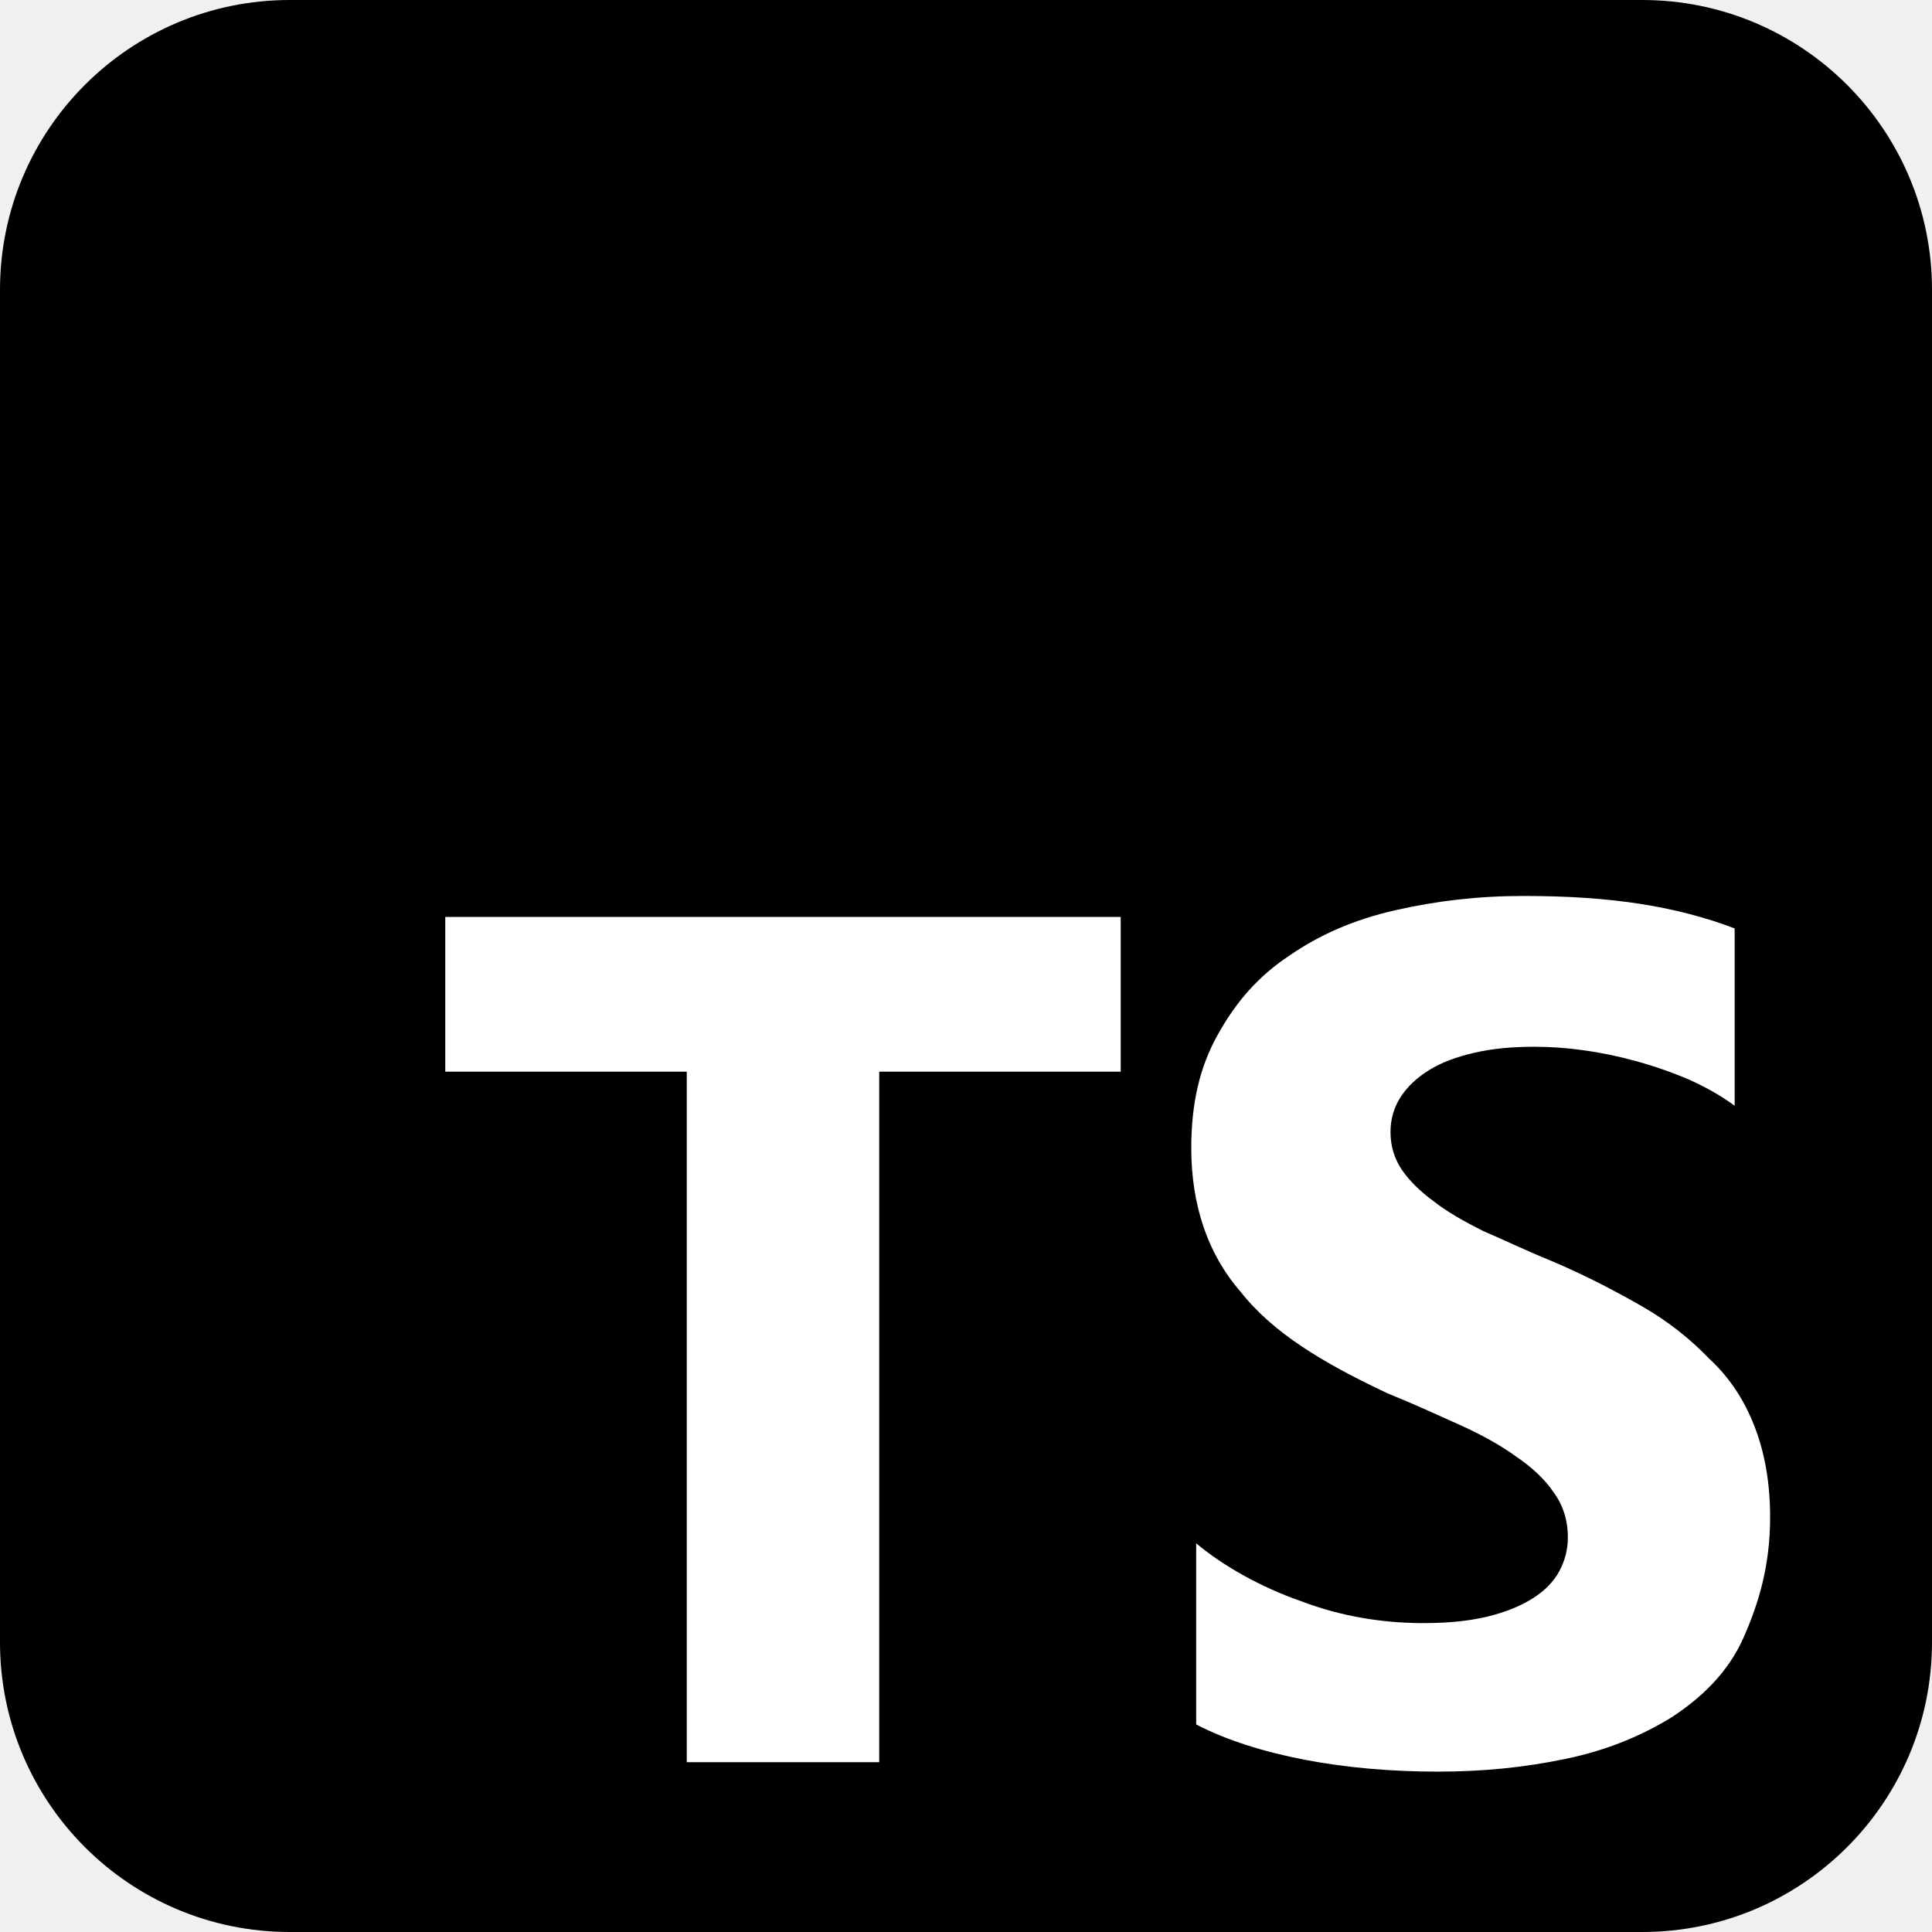
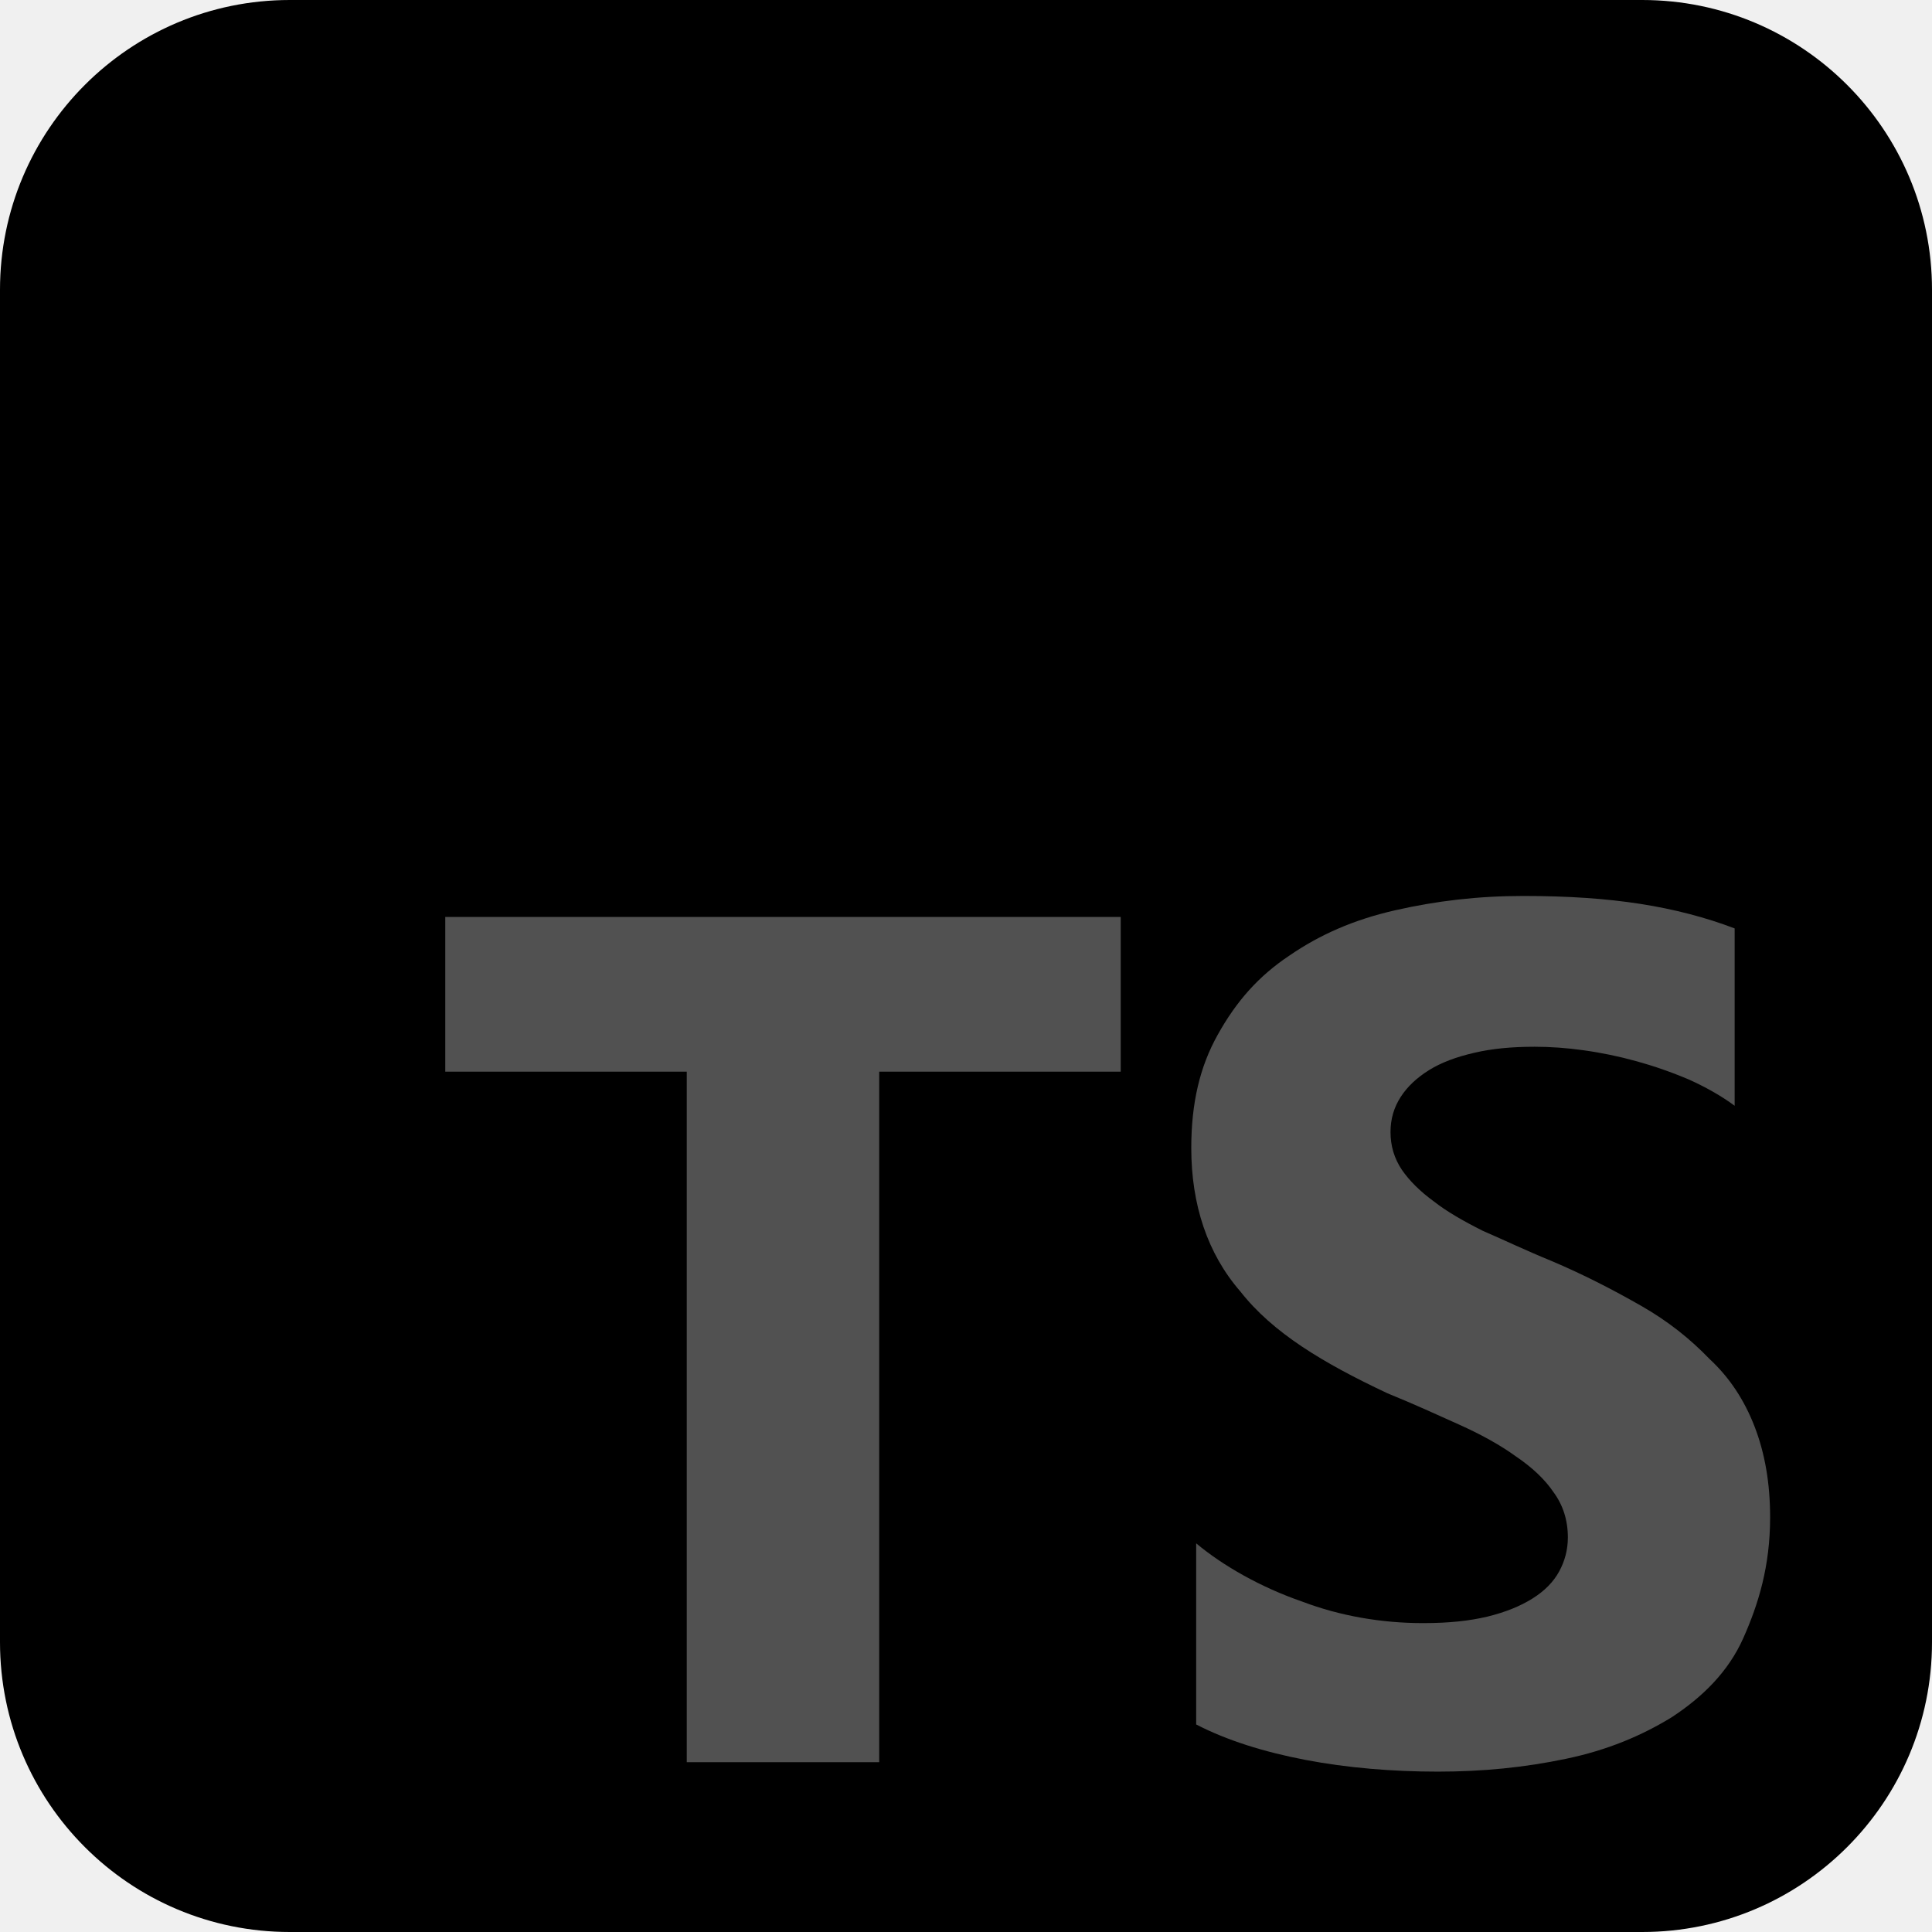
<svg xmlns="http://www.w3.org/2000/svg" aria-label="TypeScript" role="img" viewBox="0 0 512 512" width="800px" height="800px" fill="#000000">
  <g id="SVGRepo_bgCarrier" stroke-width="0" />
  <g id="SVGRepo_tracerCarrier" stroke-linecap="round" stroke-linejoin="round" />
  <g id="SVGRepo_iconCarrier">
    <rect width="512" height="512" rx="15%" fill="#000000" />
-     <path fill="#ffffff" d="m233 284h64v-41H118v41h64v183h51zm84 173c8.1 4.2 18 7.3 29 9.4s23 3.1 35 3.1c12 0 23-1.1 34-3.4c11-2.3 20-6.1 28-11c8.1-5.3 15-12 19-21s7.1-19 7.1-32c0-9.1-1.4-17-4.1-24s-6.6-13-12-18c-5.1-5.3-11-10-18-14s-15-8.2-24-12c-6.6-2.7-12-5.3-18-7.9c-5.2-2.6-9.7-5.2-13-7.8c-3.7-2.7-6.5-5.5-8.5-8.4c-2-3-3-6.3-3-10c0-3.4.89-6.5 2.7-9.3s4.3-5.1 7.5-7.1c3.2-2 7.2-3.5 12-4.6c4.7-1.1 9.9-1.6 16-1.6c4.2 0 8.6.31 13 .94c4.6.63 9.3 1.6 14 2.9c4.7 1.3 9.3 2.9 14 4.9c4.4 2 8.5 4.3 12 6.9v-47c-7.6-2.9-16-5.1-25-6.5s-19-2.1-31-2.1c-12 0-23 1.3-34 3.8s-20 6.5-28 12c-8.1 5.4-14 12-19 21c-4.7 8.4-7 18-7 30c0 15 4.3 28 13 38c8.6 11 22 19 39 27c6.9 2.8 13 5.6 19 8.3s11 5.5 15 8.4c4.3 2.9 7.7 6.1 10 9.5c2.5 3.4 3.8 7.4 3.8 12c0 3.2-.78 6.2-2.3 9s-3.9 5.2-7.1 7.2s-7.1 3.6-12 4.8c-4.7 1.1-10 1.7-17 1.7c-11 0-22-1.9-32-5.7c-11-3.8-21-9.5-28.1-15.44z" />
+     <path fill="#515151" d="m233 284h64v-41H118v41h64v183h51zm84 173c8.1 4.2 18 7.3 29 9.4s23 3.1 35 3.1c12 0 23-1.1 34-3.4c11-2.3 20-6.1 28-11c8.1-5.3 15-12 19-21s7.1-19 7.1-32c0-9.1-1.4-17-4.1-24s-6.6-13-12-18c-5.1-5.3-11-10-18-14s-15-8.2-24-12c-6.6-2.7-12-5.3-18-7.9c-5.2-2.6-9.7-5.2-13-7.8c-3.7-2.7-6.5-5.5-8.5-8.4c-2-3-3-6.3-3-10c0-3.4.89-6.5 2.7-9.3s4.3-5.1 7.5-7.1c3.2-2 7.2-3.5 12-4.6c4.7-1.1 9.9-1.6 16-1.6c4.2 0 8.6.31 13 .94c4.6.63 9.3 1.6 14 2.9c4.7 1.3 9.3 2.9 14 4.9c4.4 2 8.5 4.3 12 6.9v-47c-7.6-2.9-16-5.1-25-6.5s-19-2.1-31-2.1c-12 0-23 1.3-34 3.8s-20 6.5-28 12c-8.1 5.4-14 12-19 21c-4.7 8.4-7 18-7 30c0 15 4.3 28 13 38c8.6 11 22 19 39 27c6.9 2.8 13 5.6 19 8.3s11 5.5 15 8.4c4.3 2.9 7.7 6.1 10 9.5c2.5 3.4 3.8 7.4 3.8 12c0 3.2-.78 6.2-2.3 9s-3.9 5.2-7.1 7.2s-7.1 3.6-12 4.8c-4.7 1.1-10 1.7-17 1.7c-11 0-22-1.9-32-5.7c-11-3.8-21-9.5-28.1-15.44z" />
  </g>
</svg>
